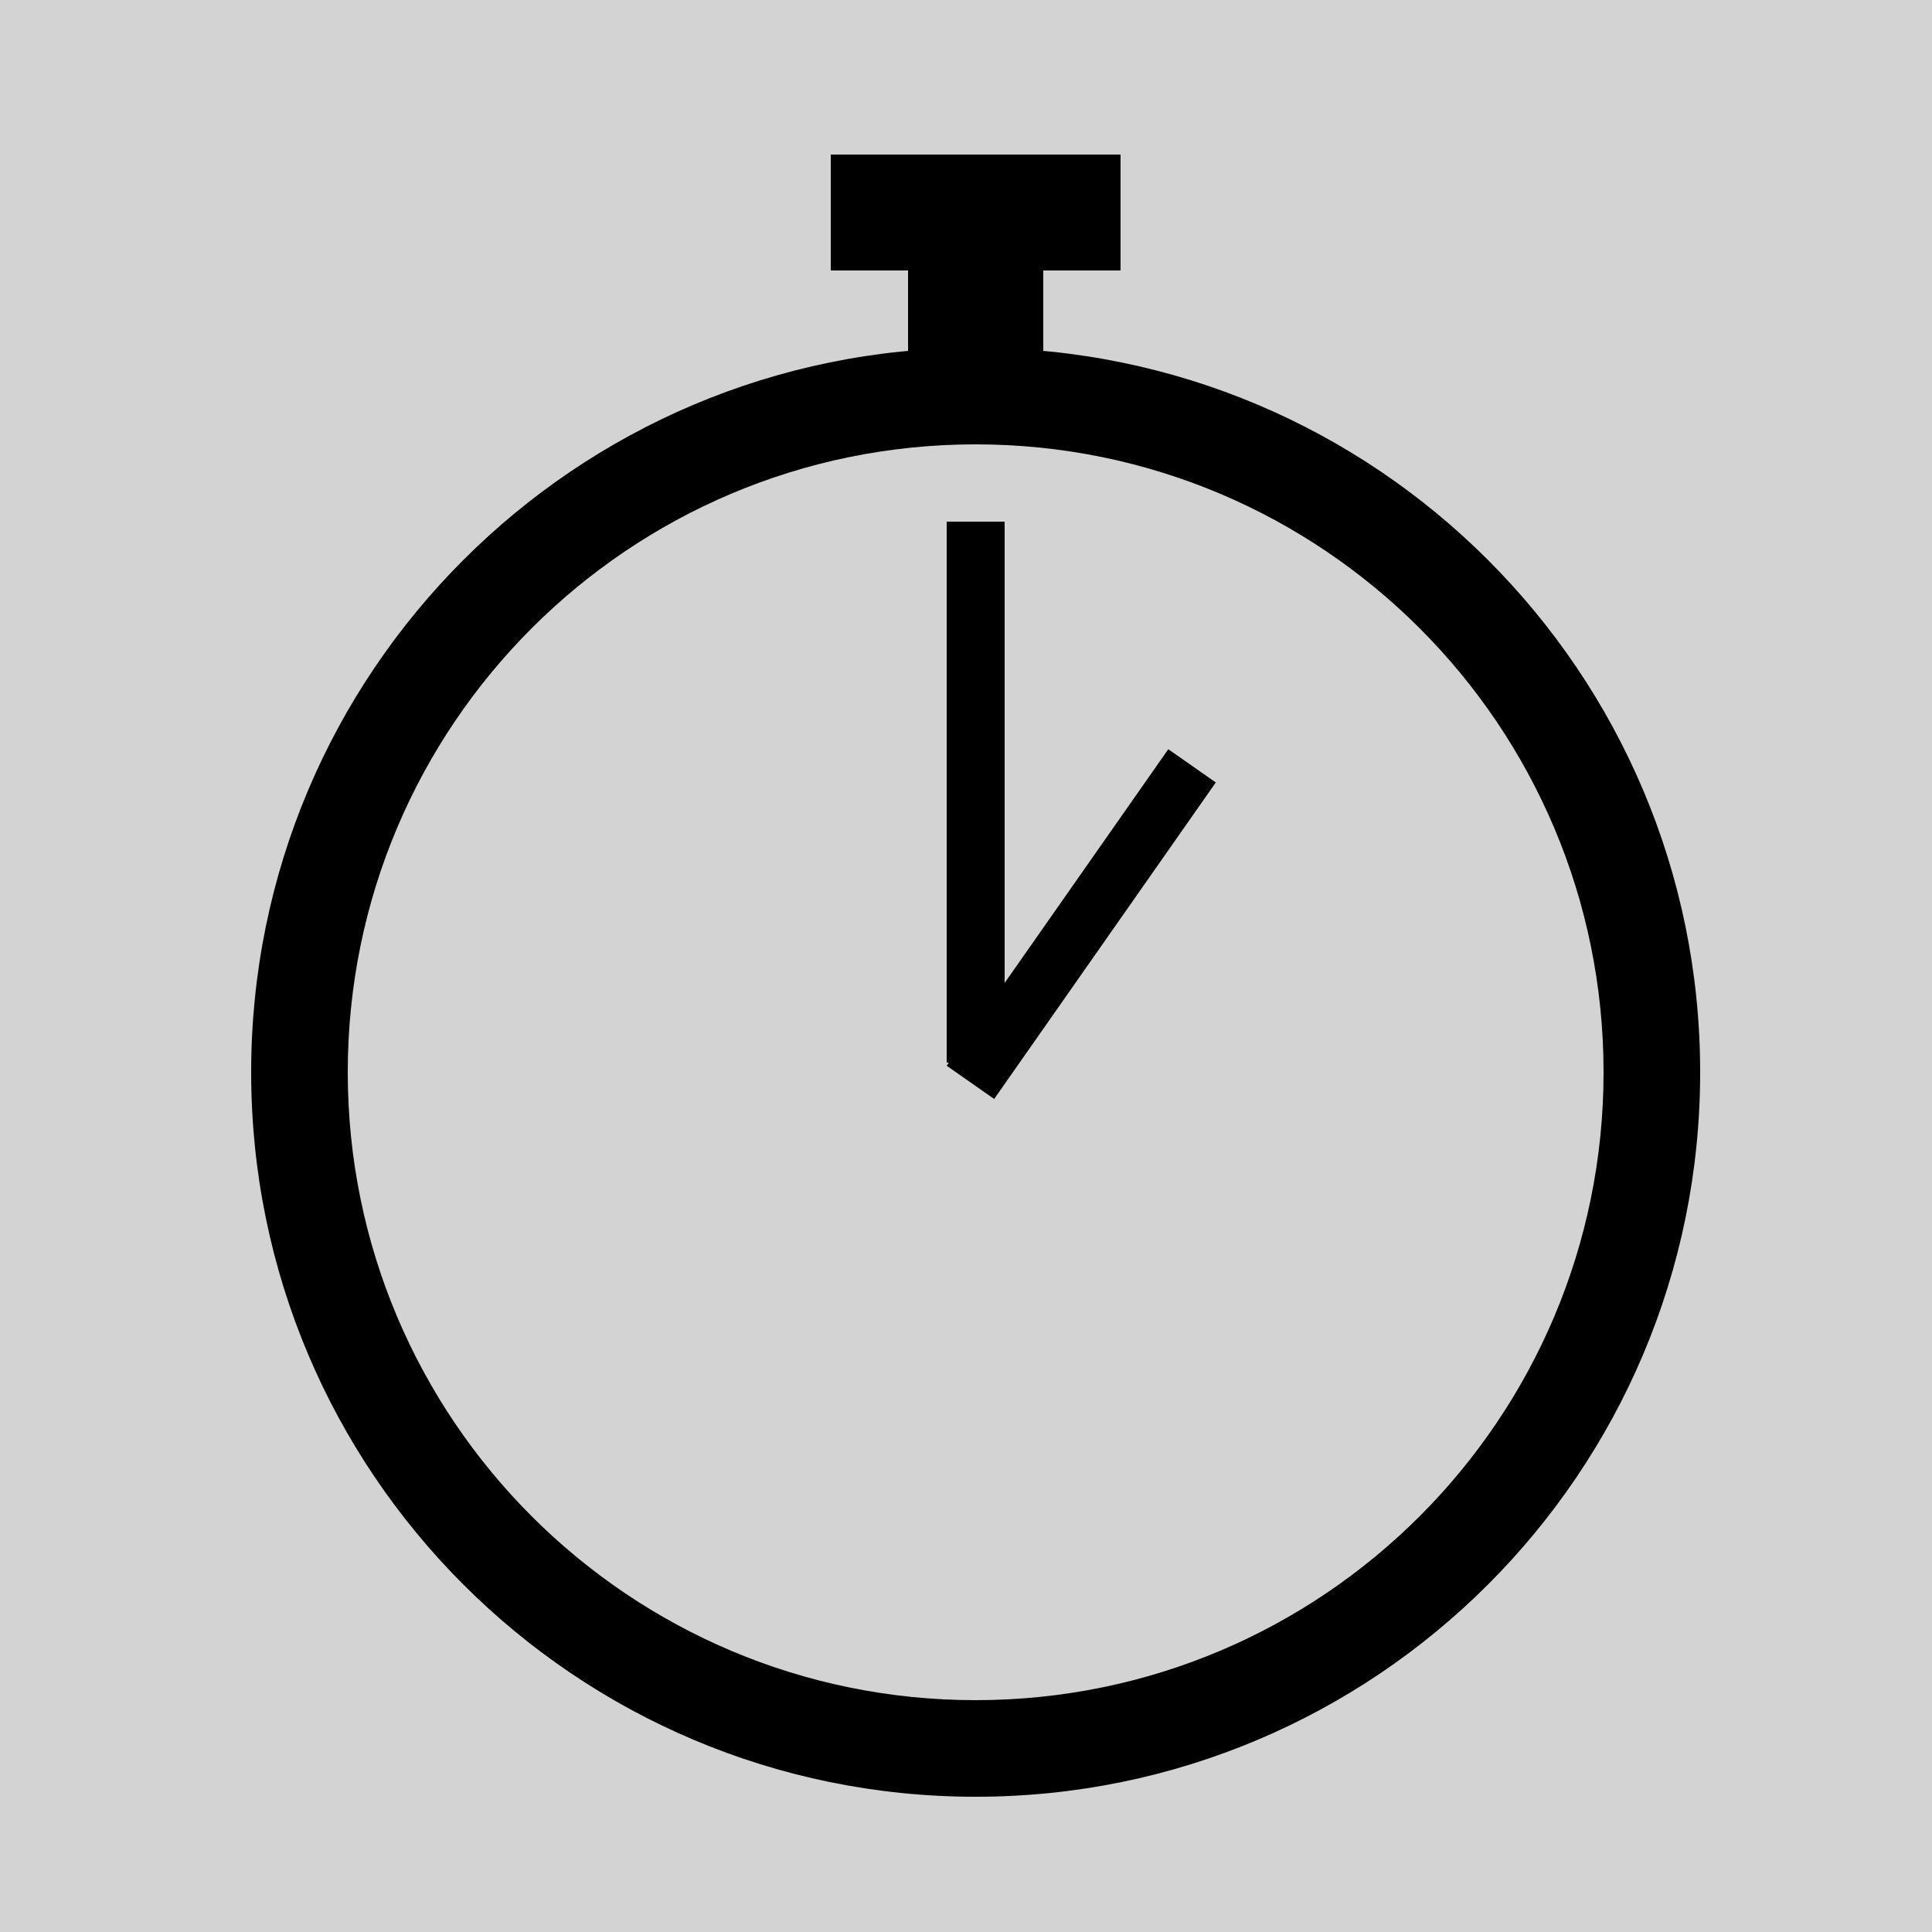
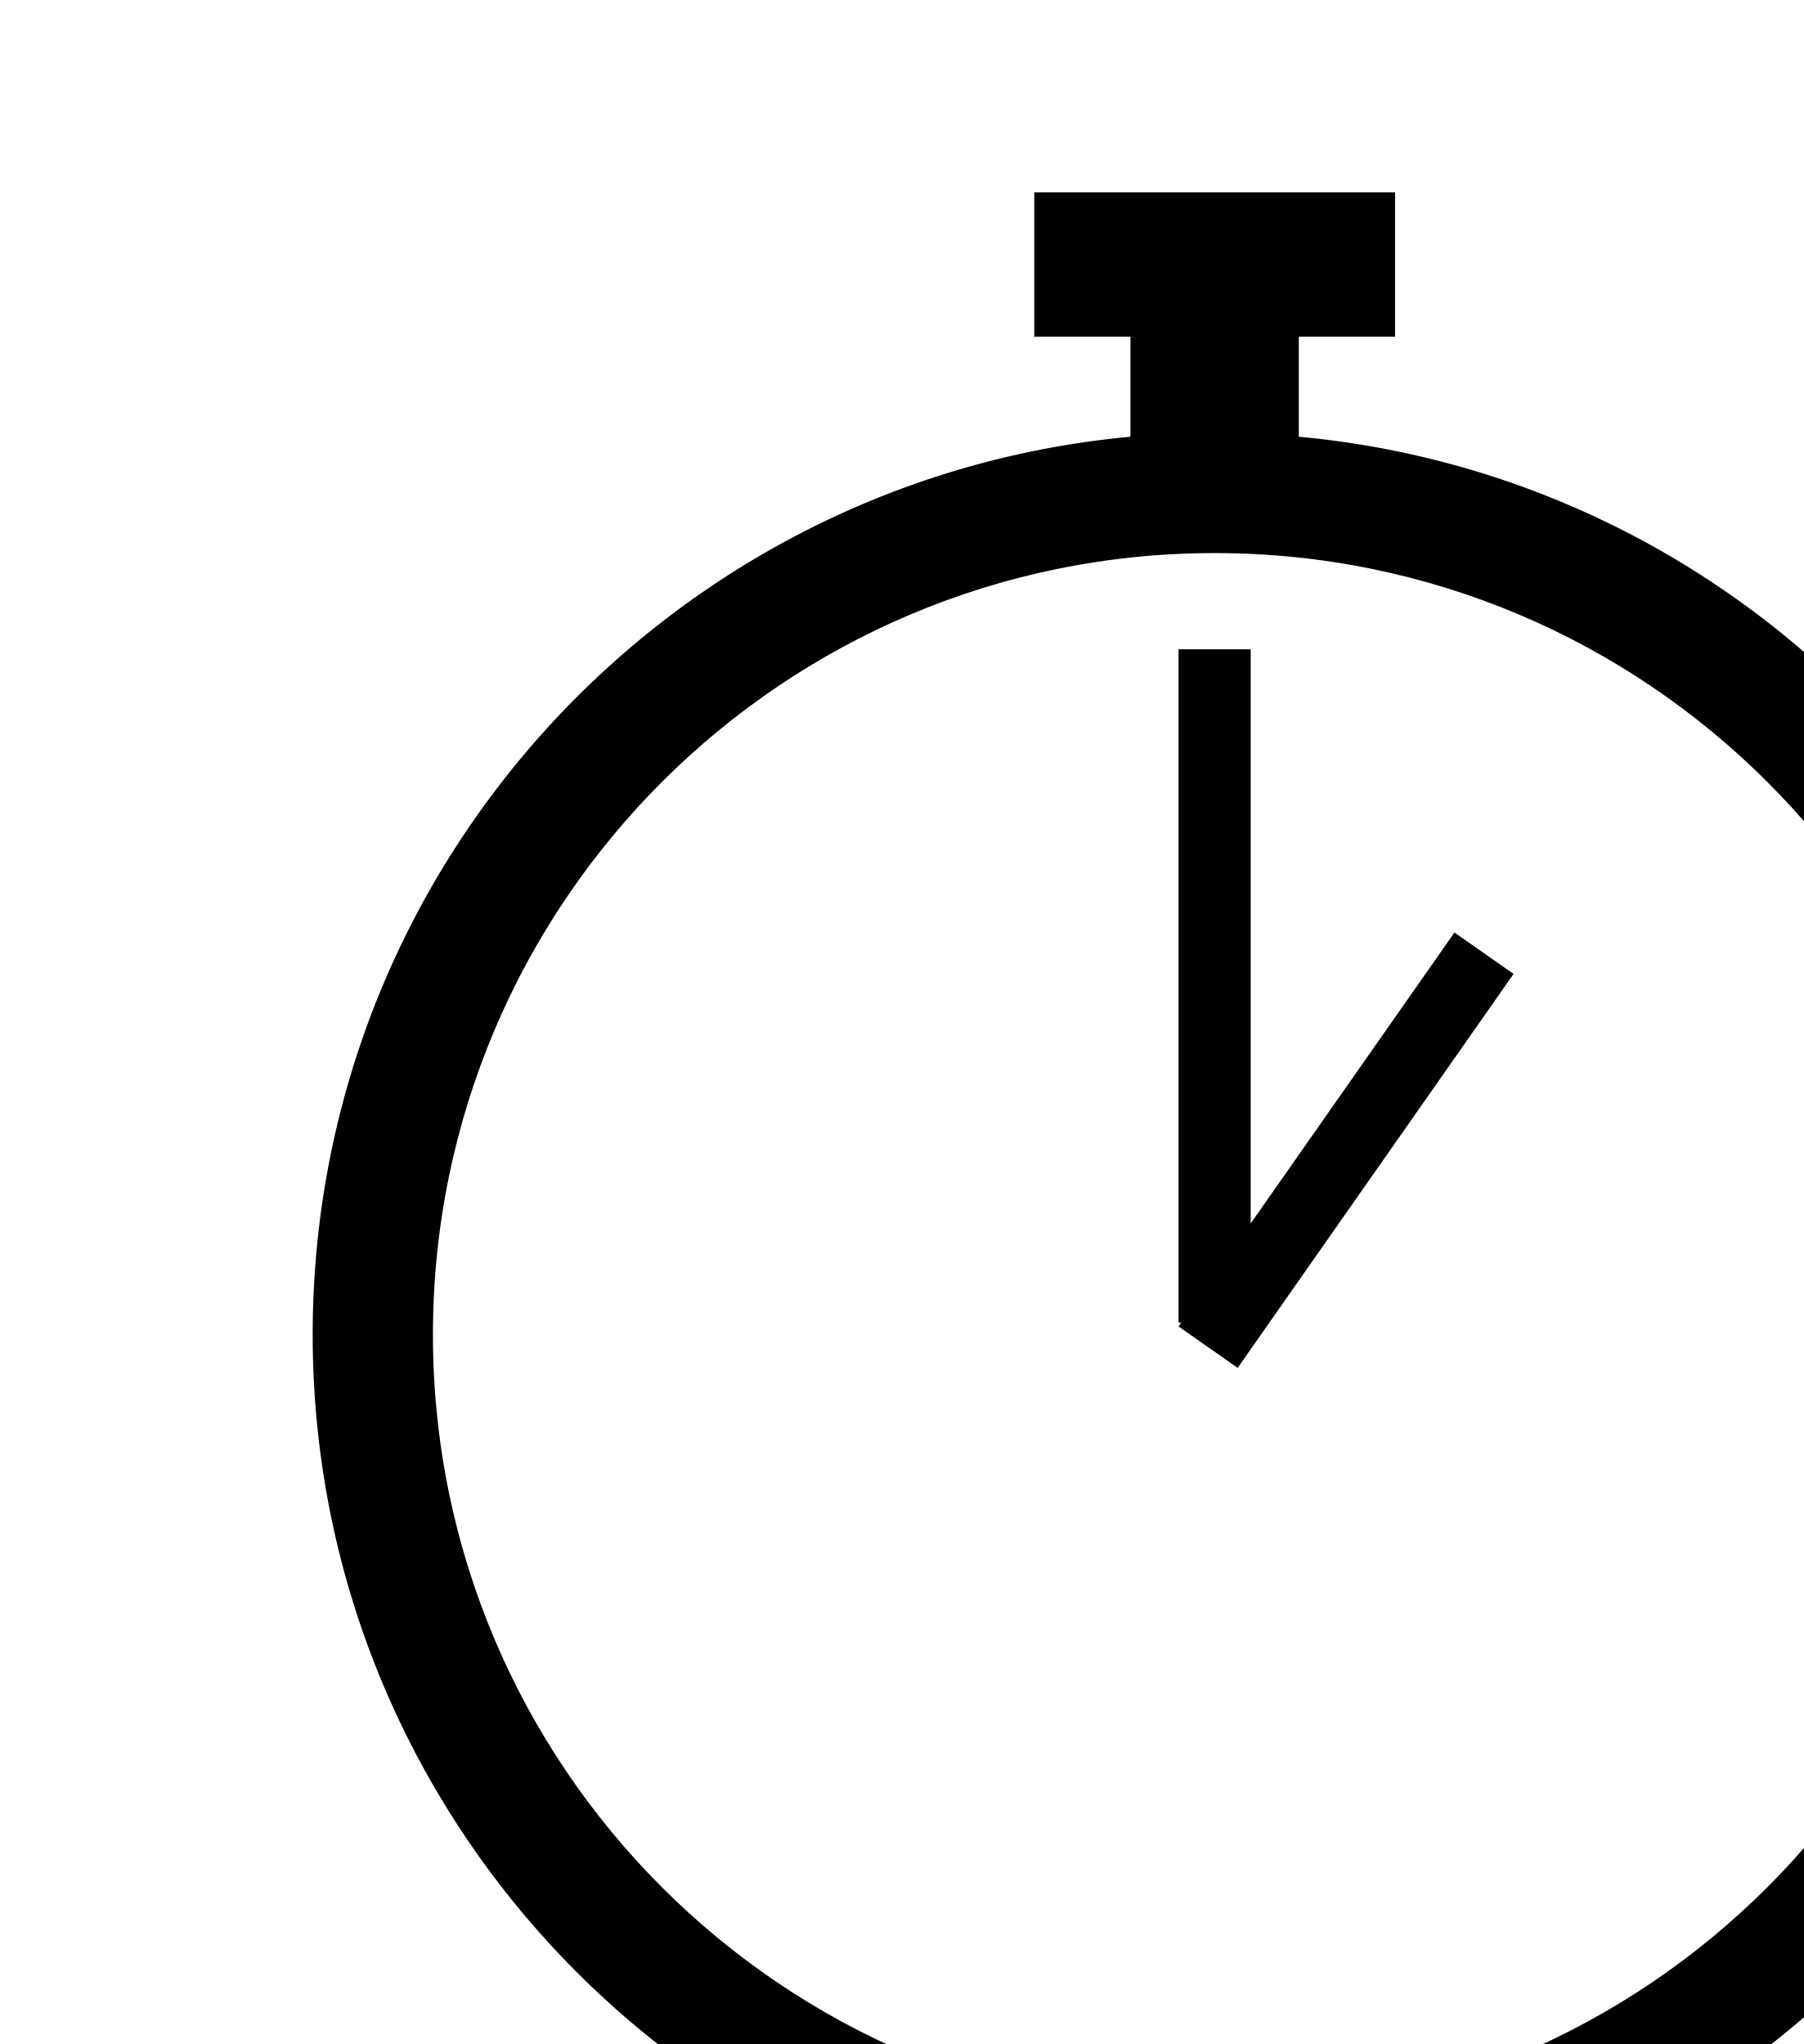
- <svg xmlns="http://www.w3.org/2000/svg" width="100" height="100" viewBox="0 0 100 100" fill="none">
-   <rect width="100" height="100" fill="#D3D3D3" />
-   <circle cx="50.5" cy="55.5" r="37.5" fill="black" />
-   <g style="mix-blend-mode:difference">
-     <circle cx="50.5" cy="55.5" r="32.5" fill="#D3D3D3" />
-   </g>
+ <svg xmlns="http://www.w3.org/2000/svg" fill="none">
+   <path fill-rule="evenodd" clip-rule="evenodd" d="M50.5 93C71.211 93 88 76.211 88 55.5C88 34.789 71.211 18 50.5 18C29.789 18 13 34.789 13 55.5C13 76.211 29.789 93 50.5 93ZM50.5 88C68.449 88 83 73.449 83 55.5C83 37.551 68.449 23 50.5 23C32.551 23 18 37.551 18 55.5C18 73.449 32.551 88 50.5 88Z" fill="black" />
  <rect x="47" y="12" width="7" height="9" fill="black" />
  <rect x="43" y="14" width="6" height="15" transform="rotate(-90 43 14)" fill="black" />
  <rect x="49" y="27" width="3" height="28" fill="black" />
  <path d="M60.471 38.779L62.929 40.5L51.458 56.883L49 55.162L60.471 38.779Z" fill="black" />
</svg>
